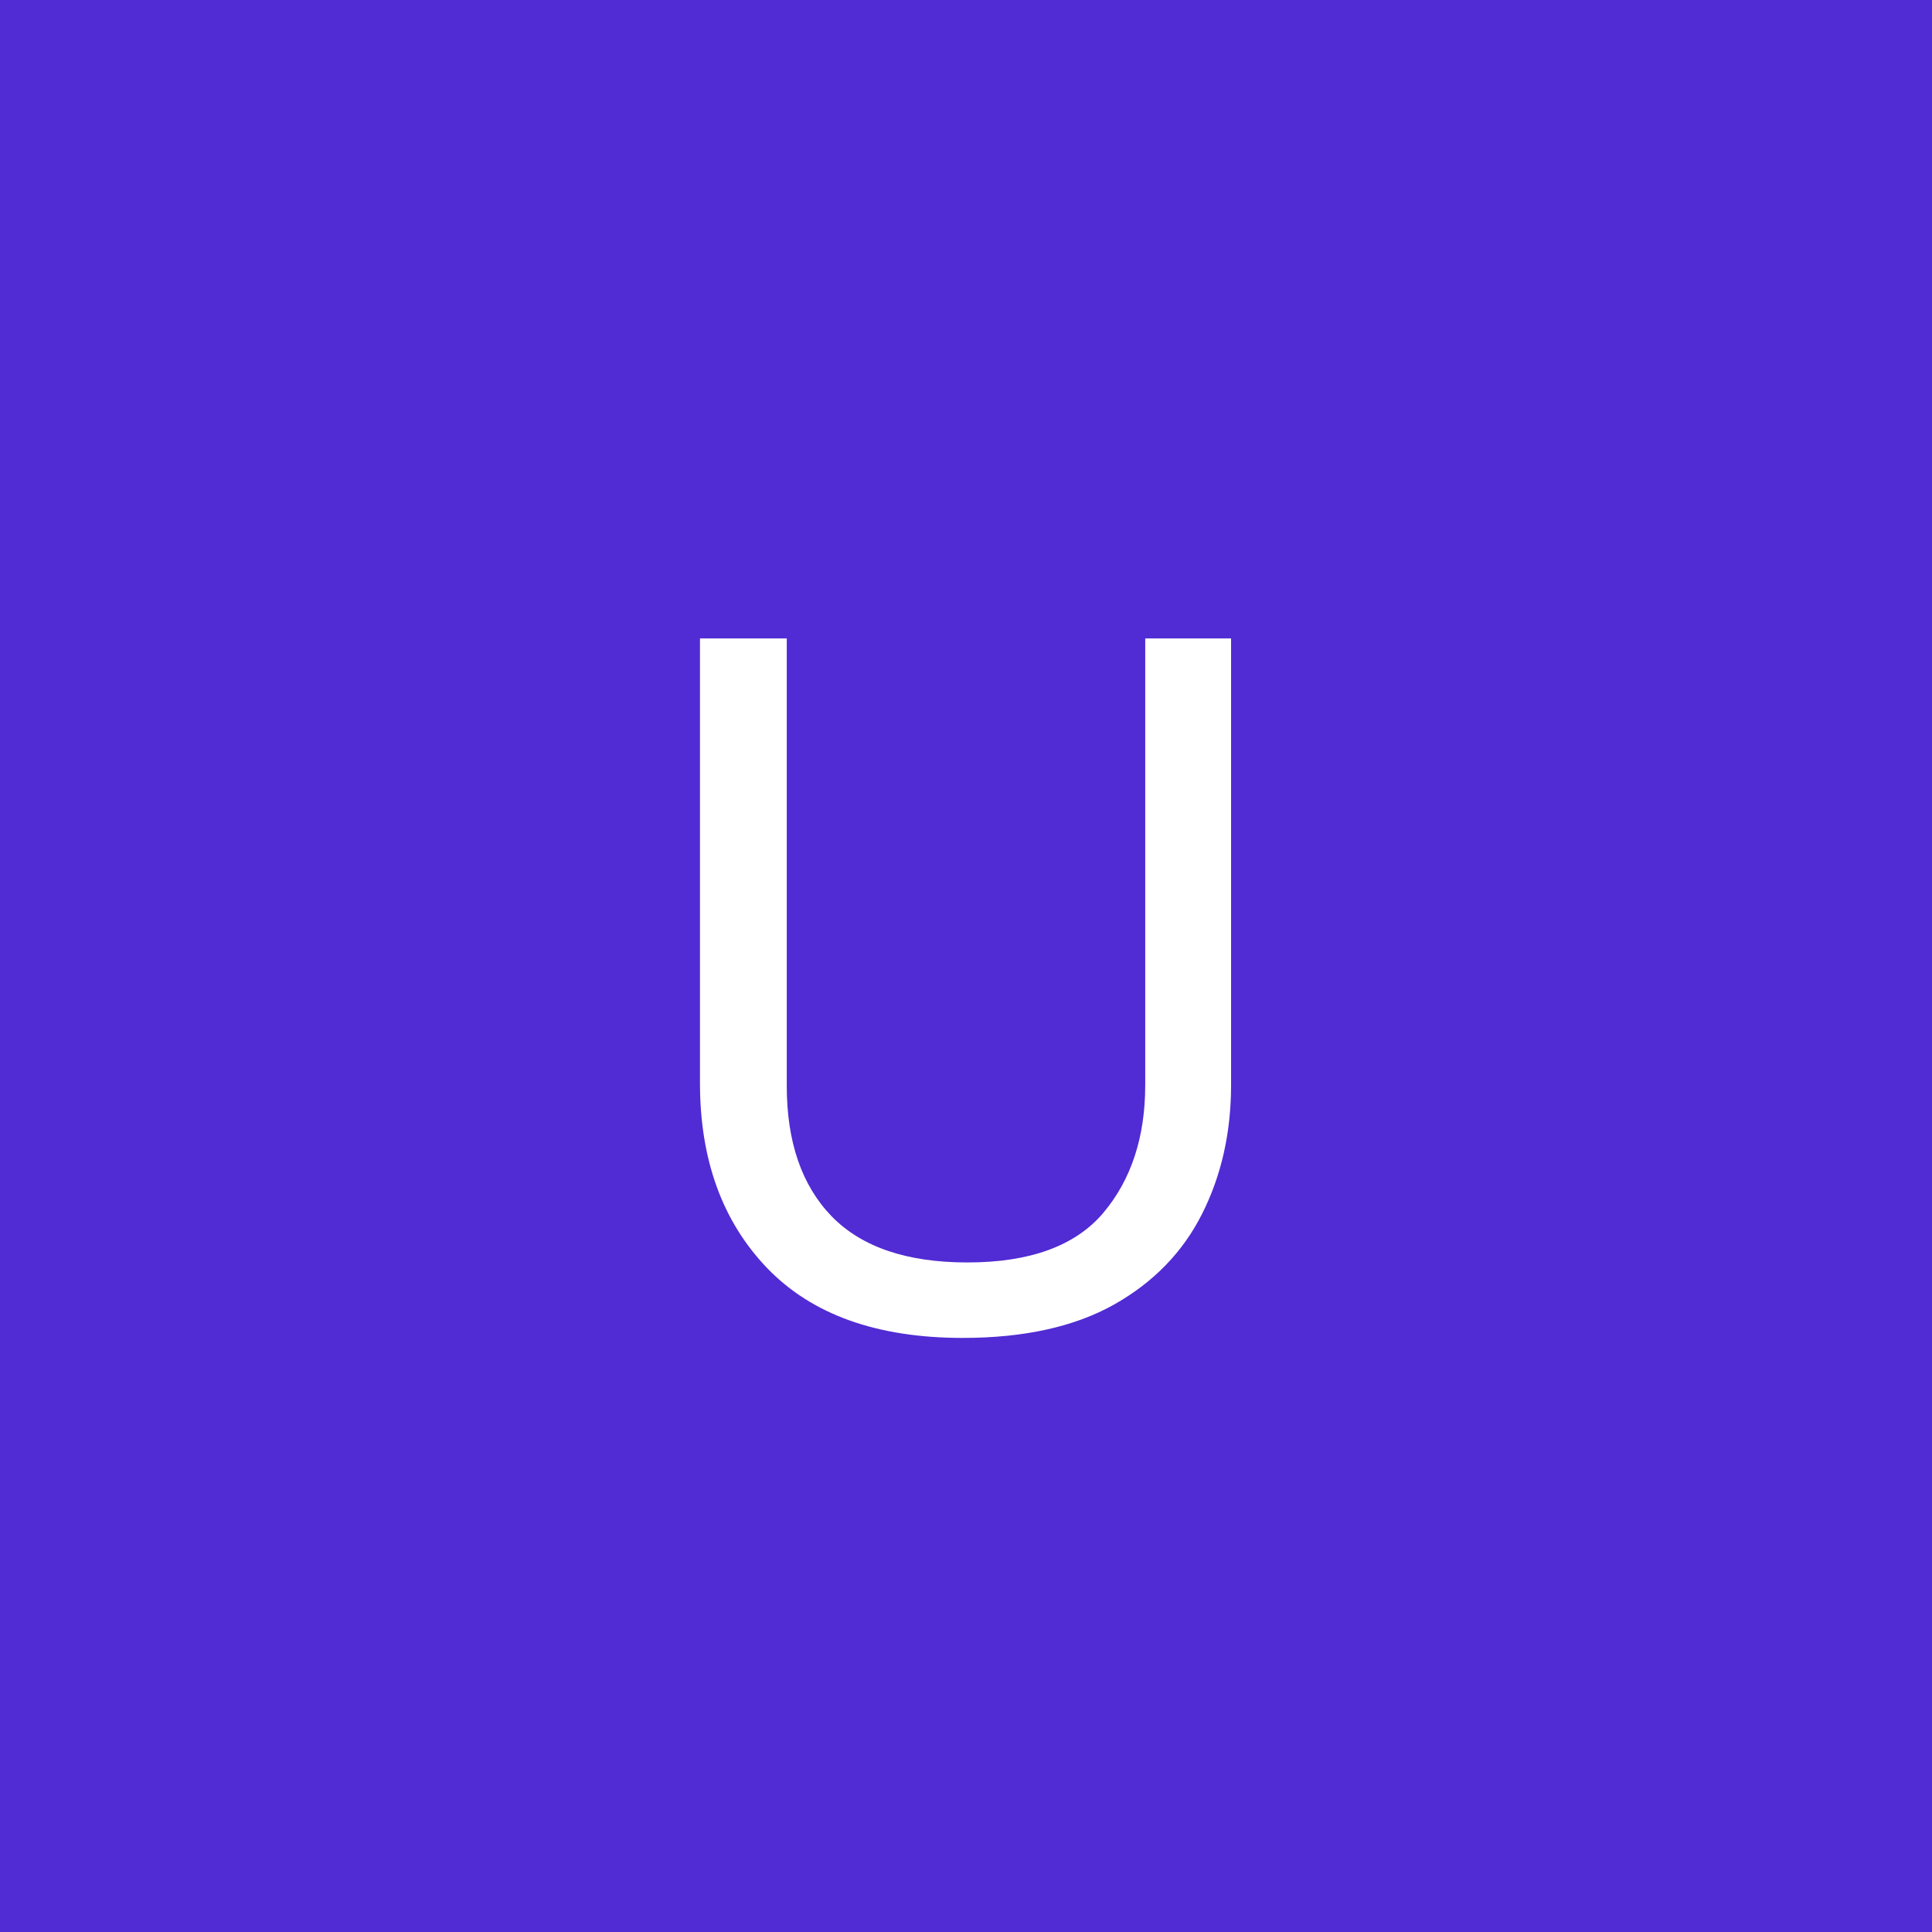
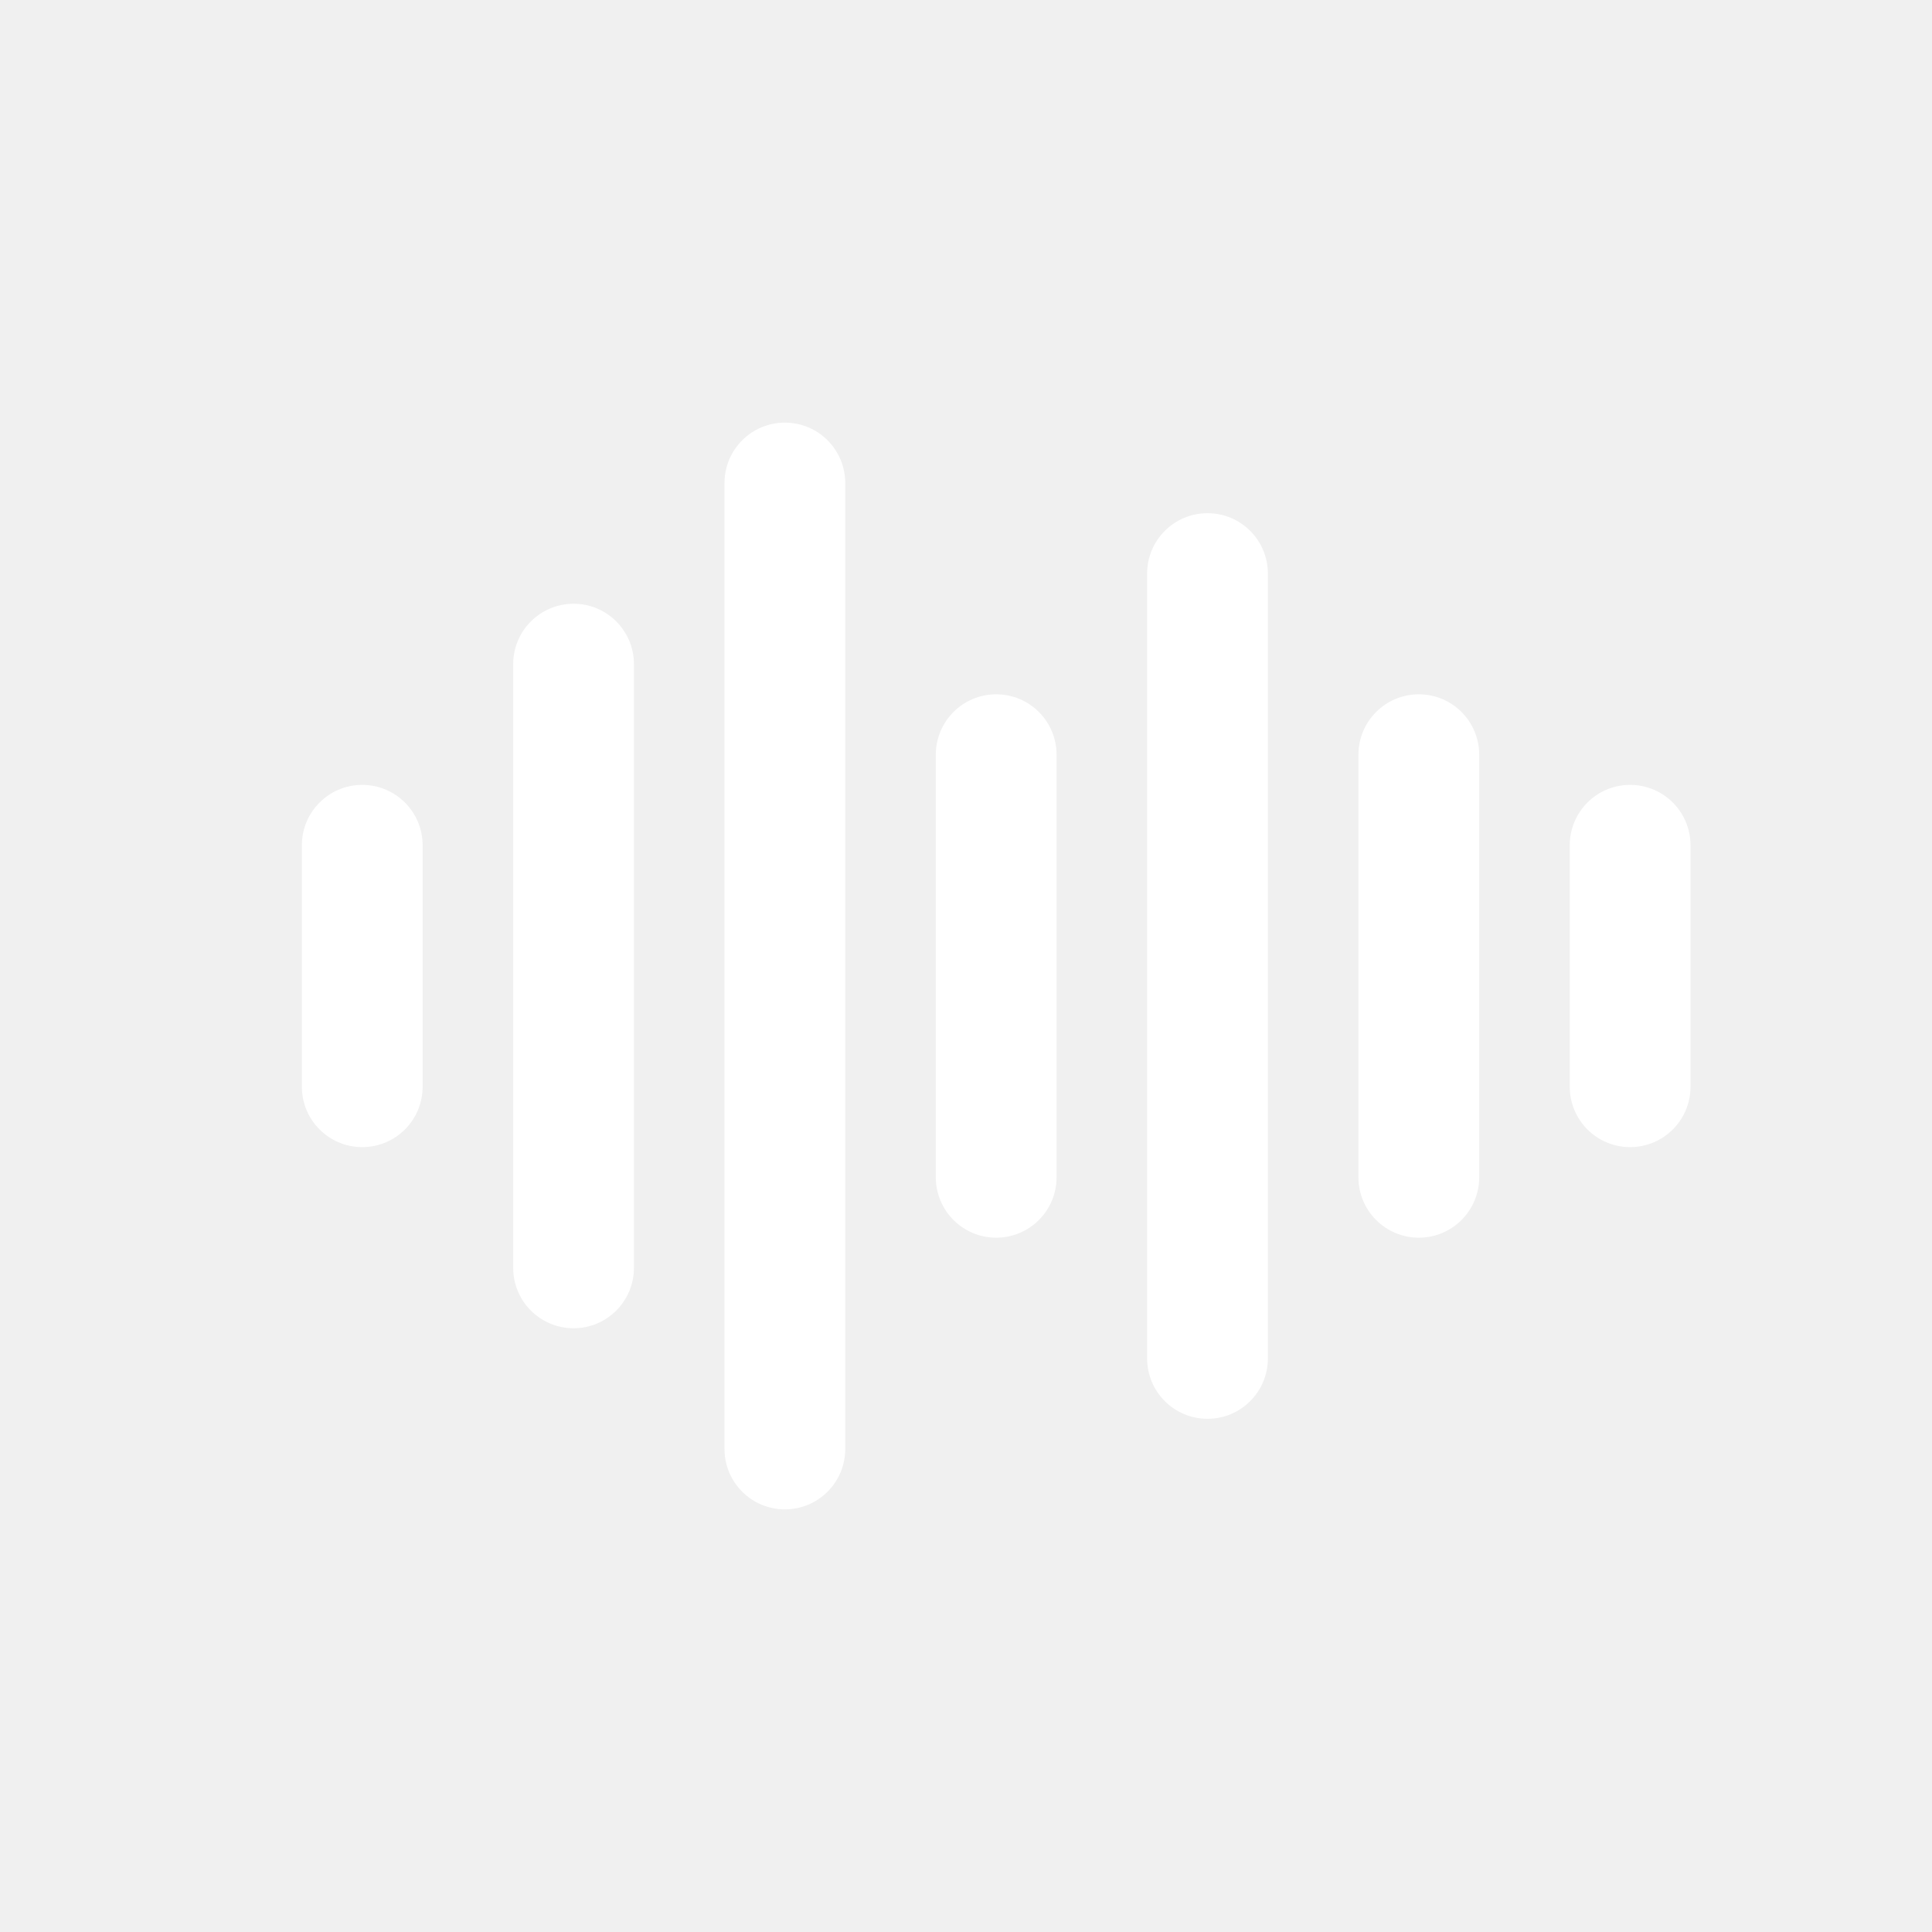
<svg xmlns="http://www.w3.org/2000/svg" width="128" height="128" viewBox="0 0 128 128">
-   <rect width="128" height="128" fill="#512BD4" />
-   <text x="64" y="88" font-size="64" fill="white" text-anchor="middle" font-family="sans-serif">U</text>
+   <g fill="#FFFFFF">
+     <rect x="20" y="52" width="8" height="24" rx="4" />
+     <rect x="34" y="40" width="8" height="48" rx="4" />
+     <rect x="48" y="28" width="8" height="72" rx="4" />
+     <rect x="62" y="46" width="8" height="36" rx="4" />
+     <rect x="76" y="34" width="8" height="60" rx="4" />
+     <rect x="90" y="46" width="8" height="36" rx="4" />
+     <rect x="104" y="52" width="8" height="24" rx="4" />
+   </g>
</svg>
